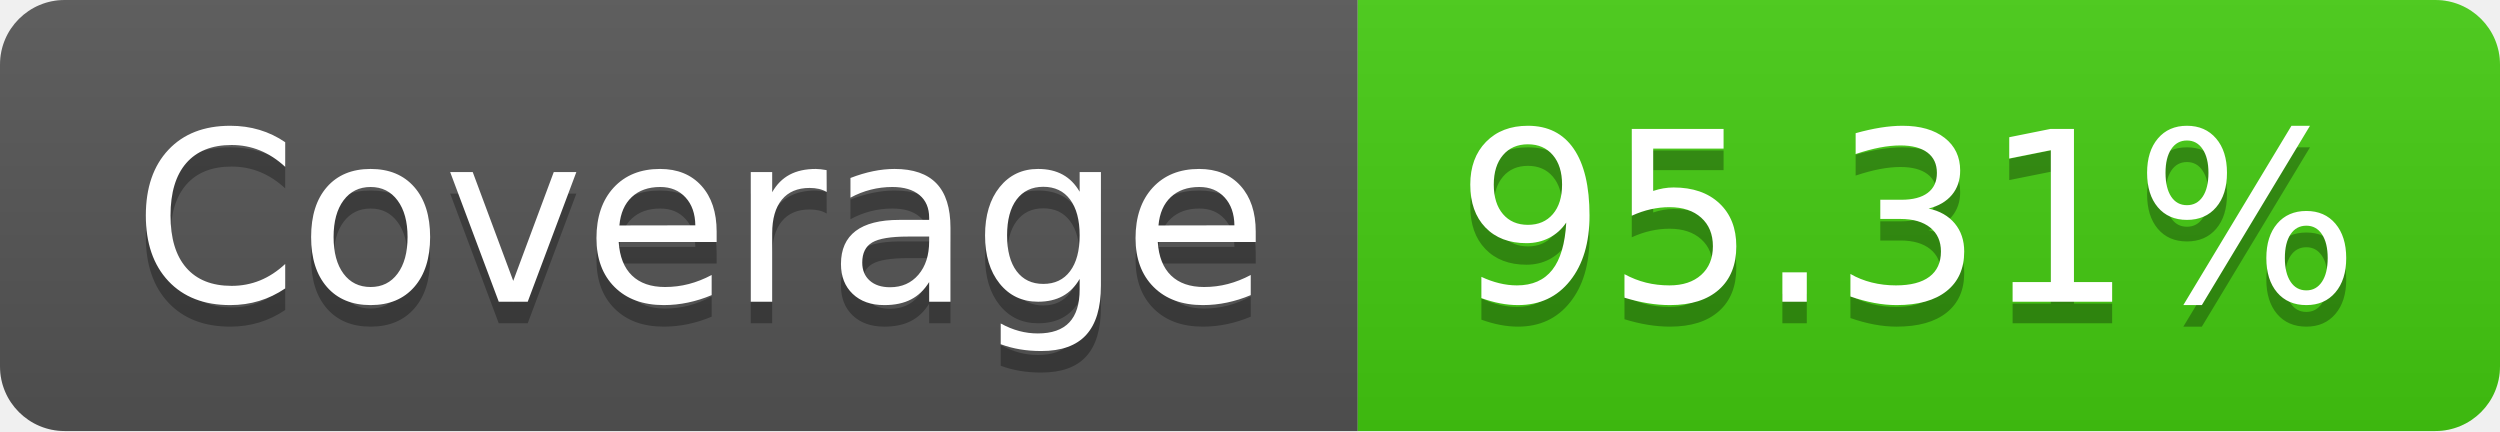
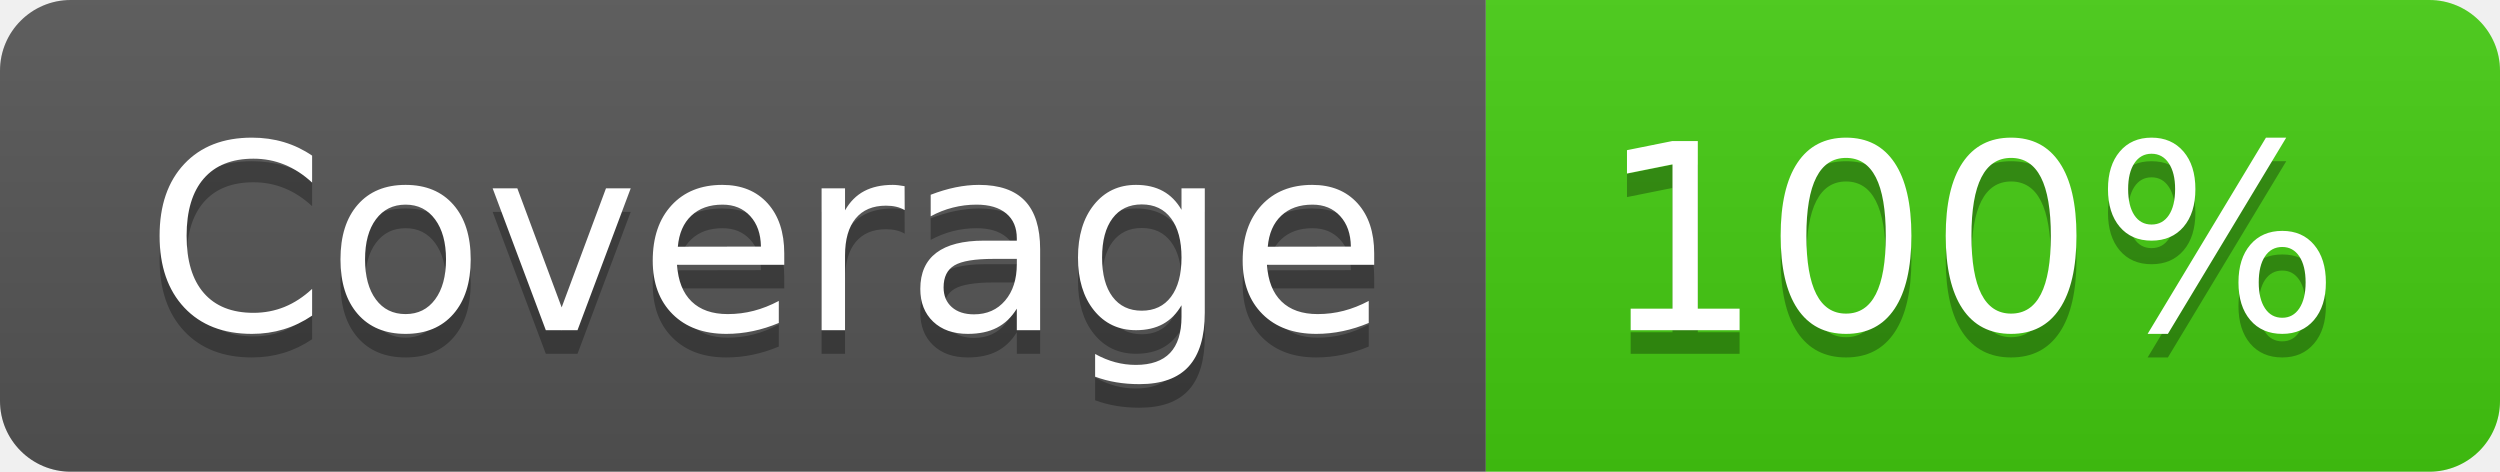
- <svg xmlns="http://www.w3.org/2000/svg" width="116" height="20">
+ <svg xmlns="http://www.w3.org/2000/svg" width="106" height="20">
  <linearGradient id="b" x2="0" y2="100%">
    <stop offset="0" stop-color="#bbb" stop-opacity=".1" />
    <stop offset="1" stop-opacity=".1" />
  </linearGradient>
  <clipPath id="a">
-     <rect width="116" height="20" rx="3" fill="#fff" />
+     <rect width="106" height="20" rx="3" fill="#fff" />
  </clipPath>
  <g clip-path="url(#a)">
    <path fill="#555" d="M0 0h63v20H0z" />
-     <path fill="#4c1" d="M63 0h53v20H63z" />
-     <path fill="url(#b)" d="M0 0h116v20H0z" />
+     <path fill="#4c1" d="M63 0h43v20H63z" />
+     <path fill="url(#b)" d="M0 0h106v20H0z" />
  </g>
  <g fill="#fff" text-anchor="middle" font-family="DejaVu Sans,Verdana,Geneva,sans-serif" font-size="110">
    <text x="325" y="150" fill="#010101" fill-opacity=".3" transform="scale(.1)" textLength="530">Coverage</text>
    <text x="325" y="140" transform="scale(.1)" textLength="530">Coverage</text>
-     <text x="885" y="150" fill="#010101" fill-opacity=".3" transform="scale(.1)" textLength="430">95.31%</text>
-     <text x="885" y="140" transform="scale(.1)" textLength="430">95.31%</text>
+     <text x="835" y="150" fill="#010101" fill-opacity=".3" transform="scale(.1)" textLength="330">100%</text>
+     <text x="835" y="140" transform="scale(.1)" textLength="330">100%</text>
  </g>
</svg>
